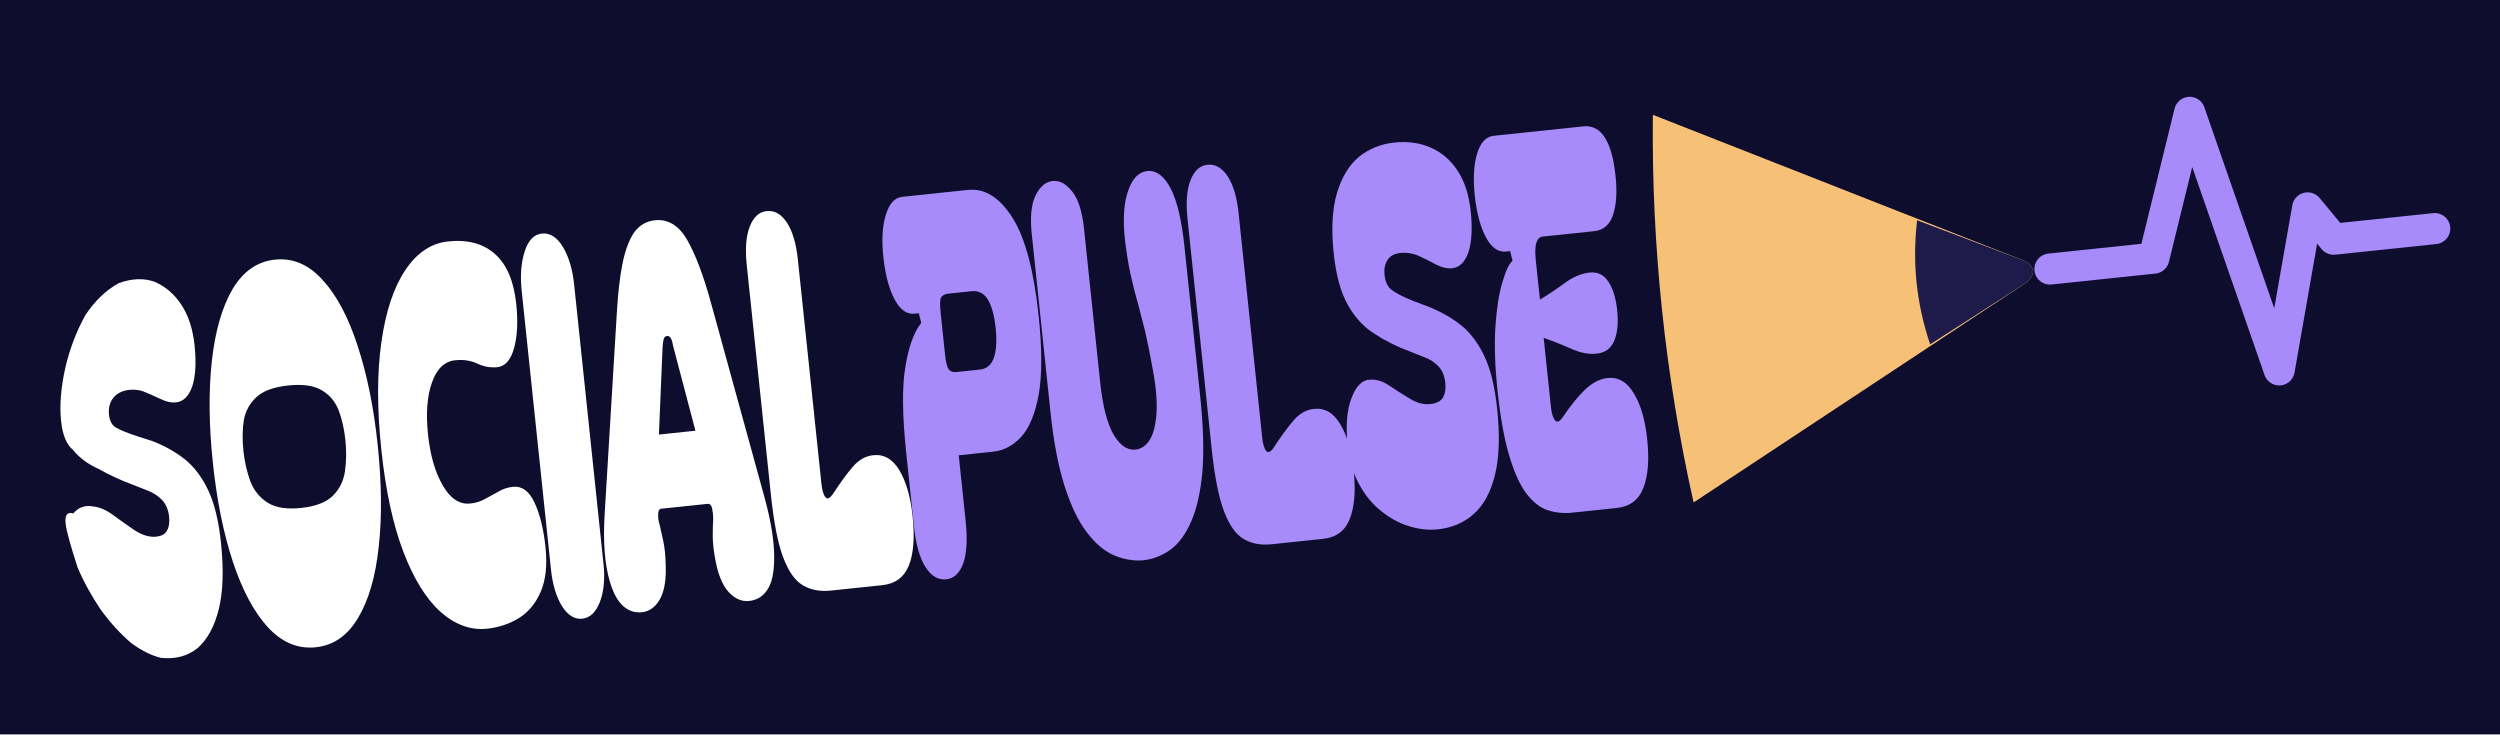
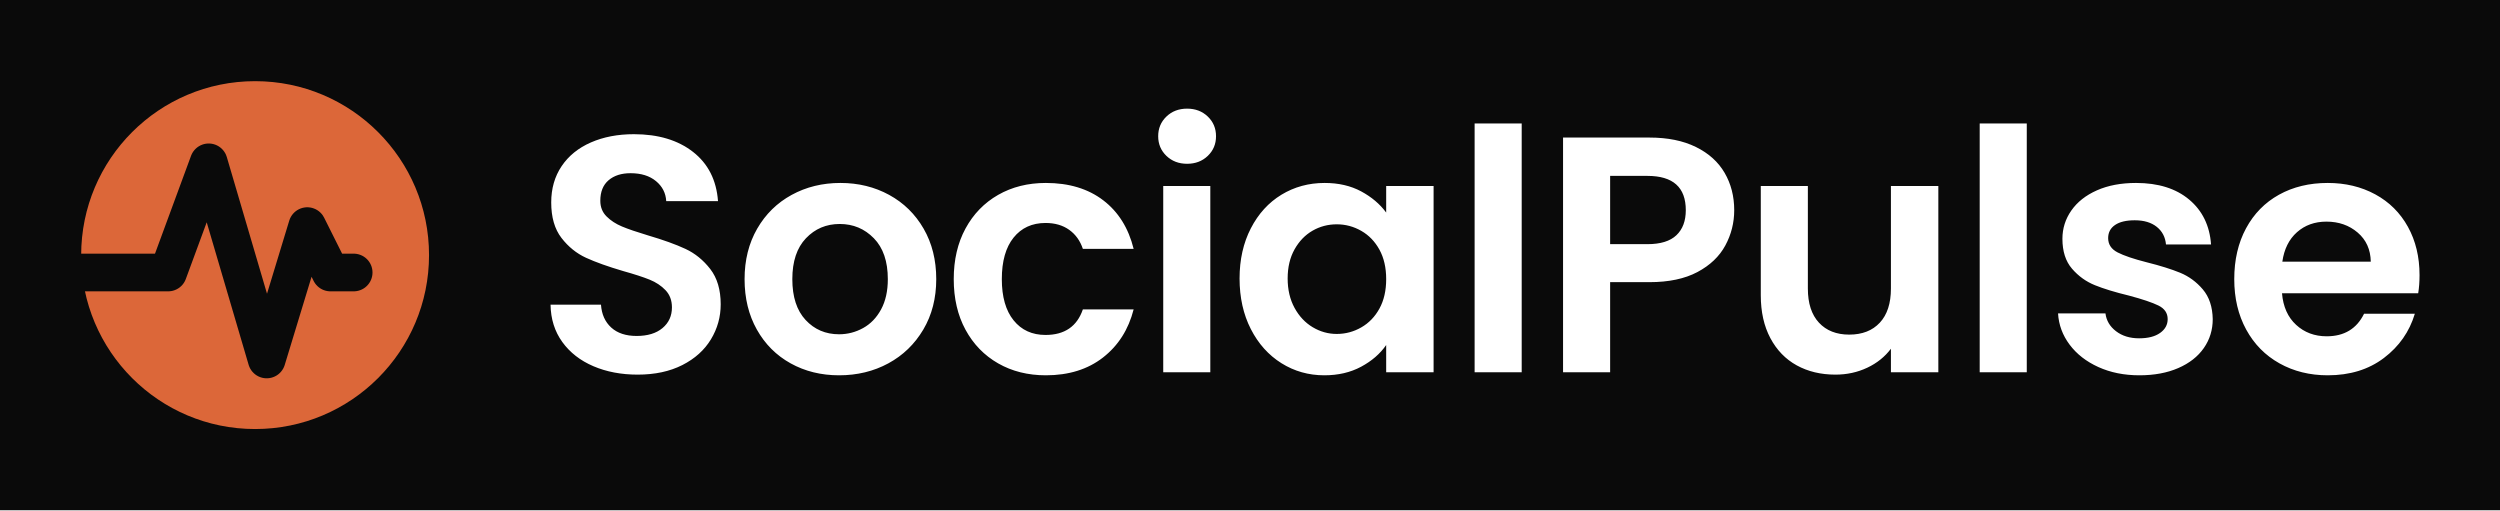
- <svg xmlns="http://www.w3.org/2000/svg" viewBox="-20 -140 885.1 260" role="img" aria-label="SocialPulse">
-   <rect x="-20" y="-140" width="885.1" height="260" fill="#0F0D2E" />
-   <g transform="rotate(-6 280.0 0)">
-     <path fill="#FFFFFF" d="M28.6 67.0 Q23.6 65.2 18.6 60.6 Q13.6 55.3 9.4 48.2 Q5.1 40.2 2.6 32.1 Q0.0 19.8 0.0 16.2 Q0.0 11.6 3.1 12.9 Q6.2 9.9 10.4 11.2 Q13.7 11.9 17.0 14.9 Q20.2 17.8 23.7 20.8 Q27.1 23.7 30.5 24.1 Q34.0 24.4 35.3 22.6 Q36.7 20.8 36.7 17.6 Q36.7 13.9 34.8 11.4 Q32.9 9.0 30.1 7.6 L25.7 5.3 Q19.0 2.0 13.7 -1.8 Q8.3 -4.9 5.3 -9.5 Q2.2 -12.7 2.2 -20.1 Q2.2 -28.2 5.6 -38.5 Q9.0 -48.4 14.7 -56.5 Q20.5 -63.5 27.6 -66.5 Q34.9 -68.3 40.4 -65.6 Q45.9 -62.4 48.9 -56.5 Q52.0 -50.5 52.0 -41.8 Q52.0 -32.7 49.7 -27.5 Q47.3 -22.4 43.4 -22.4 Q40.8 -22.4 38.0 -24.2 Q35.2 -25.9 32.2 -27.5 Q29.1 -28.9 25.6 -28.4 Q22.5 -27.8 20.9 -25.7 Q19.3 -23.5 19.3 -20.6 Q19.3 -17.0 21.5 -15.6 Q23.6 -14.1 28.5 -11.9 L33.5 -9.7 Q39.6 -6.6 44.2 -2.2 Q48.8 2.3 51.4 9.6 Q54.0 16.9 54.0 28.7 Q54.0 43.0 50.8 51.9 Q47.6 60.8 41.9 64.9 Q36.2 68.6 28.6 67.0 Z M83.5 69.0 Q74.0 69.0 67.4 60.2 Q60.9 51.4 57.5 35.9 Q54.1 20.3 54.1 0.1 Q54.1 -19.9 57.5 -35.6 Q60.9 -51.2 67.4 -60.1 Q74.0 -69.0 83.5 -69.0 Q93.0 -69.0 99.5 -60.1 Q106.1 -51.2 109.4 -35.6 Q112.8 -19.9 112.8 0.1 Q112.8 20.3 109.4 35.9 Q106.1 51.4 99.5 60.2 Q93.0 69.0 83.5 69.0 Z M65.3 -2.9 Q65.3 2.9 66.6 8.1 Q68.0 13.2 71.9 16.3 Q75.8 19.4 83.5 19.4 Q91.2 19.4 95.1 16.3 Q99.0 13.2 100.3 8.1 Q101.6 2.9 101.6 -2.9 Q101.6 -8.9 100.3 -13.7 Q99.0 -18.4 95.1 -21.3 Q91.2 -24.2 83.5 -24.2 Q75.8 -24.2 71.9 -21.3 Q68.0 -18.4 66.6 -13.7 Q65.3 -8.9 65.3 -2.9 Z M144.5 68.8 Q135.8 68.8 128.8 61.2 Q121.9 53.6 117.9 38.7 Q113.9 23.7 113.9 1.8 Q113.9 -20.1 117.9 -36.0 Q121.9 -52.0 129.0 -60.5 Q136.1 -69.0 145.1 -69.0 Q155.6 -69.0 161.2 -62.8 Q166.8 -56.6 166.8 -44.5 Q166.8 -35.1 164.4 -29.0 Q162.0 -22.9 157.8 -22.9 Q154.2 -22.9 150.9 -24.9 Q147.6 -26.9 143.2 -26.9 Q137.5 -26.9 134.2 -19.9 Q130.9 -13.0 130.9 -1.8 Q130.9 9.3 134.2 16.7 Q137.5 24.1 143.2 24.1 Q146.2 24.1 148.7 23.0 Q151.2 22.0 153.7 20.9 Q156.1 19.8 158.9 19.8 Q163.7 19.8 165.9 26.2 Q168.1 32.7 168.1 42.2 Q168.1 51.8 164.8 57.7 Q161.5 63.6 156.2 66.2 Q150.8 68.8 144.5 68.8 Z M178.4 68.8 Q174.3 68.8 171.7 63.6 Q169.2 58.3 169.2 50.3 L169.2 -48.8 Q169.2 -57.0 171.7 -62.6 Q174.2 -68.3 178.4 -68.3 Q182.8 -68.3 185.4 -62.7 Q187.9 -57.2 187.9 -49.2 L187.9 50.3 Q187.9 58.3 185.2 63.6 Q182.5 68.8 178.4 68.8 Z M197.2 68.4 Q191.3 66.6 189.5 56.9 Q187.7 47.3 190.2 32.5 L201.9 -37.7 Q203.5 -47.5 205.6 -54.4 Q207.7 -61.3 210.8 -65.1 Q214.0 -68.8 218.7 -68.8 Q225.8 -68.8 229.4 -60.6 Q233.0 -52.3 235.4 -37.7 L247.0 32.5 Q249.5 47.3 247.9 56.9 Q246.4 66.6 240.3 68.4 Q235.4 69.7 231.9 66.0 Q228.3 62.3 227.5 53.8 Q227.0 48.2 227.4 44.5 Q227.8 40.7 228.2 38.5 Q228.4 36.6 228.2 34.8 Q228.0 33.0 226.8 33.0 L210.3 33.0 Q209.2 33.0 209.0 34.8 Q208.7 36.6 209.1 38.5 Q209.4 40.7 209.8 44.5 Q210.2 48.2 209.7 53.8 Q209.0 62.3 205.5 66.0 Q202.1 69.7 197.2 68.4 Z M225.2 6.8 L220.5 -23.7 Q220.4 -25.6 220.0 -26.6 Q219.6 -27.6 218.7 -27.6 Q217.8 -27.6 217.4 -26.6 Q217.0 -25.6 216.7 -23.7 L212.2 6.8 Z M249.4 -49.7 Q249.4 -58.3 251.9 -63.1 Q254.4 -67.9 258.4 -67.9 Q262.6 -67.9 265.1 -63.1 Q267.6 -58.3 267.6 -49.7 L267.6 30.1 Q267.6 33.6 268.5 35.0 Q269.4 36.4 271.4 34.0 Q275.8 28.6 279.3 25.3 Q282.8 22.0 286.9 22.0 Q292.7 22.0 295.6 28.4 Q298.5 34.7 298.5 45.0 Q298.5 56.1 295.4 62.1 Q292.2 68.1 285.3 68.1 L267.0 68.1 Q261.2 68.1 257.3 65.2 Q253.4 62.3 251.4 54.6 Q249.4 46.9 249.4 32.3 Z" />
-     <path fill="#A78BFA" d="M317.0 25.2 L317.0 48.6 Q317.0 58.3 314.6 63.4 Q312.1 68.4 308.1 68.4 L308.0 68.4 Q303.7 68.4 301.2 63.4 Q298.6 58.3 298.6 48.6 L298.6 22.2 Q298.6 2.3 301.5 -8.0 Q304.3 -18.3 308.7 -22.8 L308.2 -26.3 L306.7 -26.3 Q302.6 -26.3 300.3 -31.8 Q297.9 -37.4 297.8 -46.9 Q297.7 -56.3 300.2 -62.1 Q302.6 -67.9 306.7 -67.9 L330.1 -67.9 Q339.0 -67.9 344.7 -56.5 Q350.3 -45.2 350.3 -20.9 Q350.3 -3.3 347.4 6.8 Q344.4 16.9 339.6 21.1 Q334.8 25.2 329.3 25.2 Z M315.9 -11.0 Q315.9 -6.8 316.6 -5.5 Q317.4 -4.2 319.3 -4.2 L327.6 -4.2 Q331.3 -4.2 333.0 -7.9 Q334.7 -11.5 334.7 -18.3 Q334.7 -25.0 333.0 -28.6 Q331.3 -32.1 327.6 -32.1 L319.3 -32.1 Q317.4 -32.1 316.6 -31.0 Q315.9 -29.9 315.9 -25.6 Z M377.9 69.0 Q372.6 68.8 367.7 66.0 Q362.9 63.2 359.1 56.8 Q355.3 50.5 353.1 39.8 Q350.9 29.1 350.9 13.4 L350.9 -50.1 Q350.9 -59.1 353.7 -63.5 Q356.5 -67.9 360.2 -67.9 Q363.9 -67.9 366.7 -63.5 Q369.5 -59.1 369.5 -50.1 L369.5 4.6 Q369.5 17.9 372.5 24.1 Q375.5 30.2 380.2 29.7 Q385.2 28.9 387.3 21.6 Q389.5 14.3 388.5 2.2 Q387.9 -6.1 387.2 -11.7 Q386.4 -17.3 385.7 -21.7 Q384.9 -26.1 384.4 -30.5 Q383.8 -34.9 383.6 -40.9 Q383.0 -53.5 386.0 -60.7 Q389.0 -67.9 393.9 -67.9 Q398.7 -67.9 401.5 -60.9 Q404.2 -54.0 404.2 -40.0 L404.2 13.4 Q404.2 29.1 402.2 39.9 Q400.1 50.6 396.4 57.1 Q392.7 63.6 388.0 66.3 Q383.2 69.0 377.9 69.0 Z M406.3 -49.7 Q406.3 -58.3 408.8 -63.1 Q411.3 -67.9 415.3 -67.9 Q419.5 -67.9 422.0 -63.1 Q424.5 -58.3 424.5 -49.7 L424.5 30.1 Q424.5 33.6 425.4 35.0 Q426.3 36.4 428.3 34.0 Q432.7 28.6 436.2 25.3 Q439.7 22.0 443.8 22.0 Q449.6 22.0 452.5 28.4 Q455.5 34.7 455.5 45.0 Q455.5 56.1 452.3 62.1 Q449.2 68.1 442.2 68.1 L423.9 68.1 Q418.1 68.1 414.2 65.2 Q410.3 62.3 408.3 54.6 Q406.3 46.9 406.3 32.3 Z M482.9 69.0 Q477.9 69.0 472.9 66.8 Q467.9 64.7 463.7 60.5 Q459.4 56.3 456.9 50.2 Q454.3 44.1 454.3 36.0 Q454.3 25.7 457.4 19.6 Q460.5 13.4 464.7 13.8 Q468.0 13.9 471.3 16.7 Q474.5 19.4 478.0 22.0 Q481.4 24.6 484.8 24.6 Q488.3 24.6 489.6 22.8 Q491.0 20.9 491.0 17.7 Q491.0 13.9 489.1 11.5 Q487.2 9.1 484.4 7.8 L480.0 5.5 Q473.3 2.2 468.0 -2.1 Q462.6 -6.3 459.6 -13.3 Q456.5 -20.3 456.5 -32.1 Q456.5 -45.0 459.9 -53.2 Q463.3 -61.3 469.0 -65.1 Q474.8 -68.8 481.9 -68.8 Q489.2 -68.8 494.7 -65.6 Q500.2 -62.4 503.2 -56.5 Q506.3 -50.5 506.3 -41.8 Q506.3 -32.7 504.0 -27.5 Q501.6 -22.4 497.7 -22.4 Q495.1 -22.4 492.3 -24.2 Q489.5 -26.1 486.5 -27.9 Q483.4 -29.7 479.9 -29.7 Q476.8 -29.7 475.2 -27.7 Q473.6 -25.7 473.6 -22.6 Q473.6 -18.6 475.8 -16.8 Q477.9 -14.9 482.8 -12.3 L487.8 -9.8 Q493.9 -6.6 498.5 -2.2 Q503.1 2.3 505.7 9.6 Q508.3 16.9 508.3 28.7 Q508.3 43.0 505.1 51.9 Q501.9 60.8 496.2 64.9 Q490.5 69.0 482.9 69.0 Z M530.8 68.1 Q526.5 68.1 522.5 66.4 Q518.6 64.7 515.6 59.9 Q512.6 55.1 510.9 46.1 Q509.1 37.0 509.1 22.2 Q509.1 8.9 510.8 -0.7 Q512.5 -10.2 514.9 -15.8 Q517.2 -21.4 519.2 -22.8 L518.7 -26.3 L517.2 -26.3 Q513.1 -26.3 510.8 -31.8 Q508.4 -37.4 508.3 -46.9 Q508.3 -56.3 510.7 -61.9 Q513.1 -67.5 517.2 -67.5 L549.1 -67.5 Q558.6 -67.5 558.6 -48.8 Q558.6 -40.4 556.3 -35.3 Q554.0 -30.2 549.1 -30.2 L530.7 -30.2 Q527.4 -30.2 527.4 -22.2 L527.4 -8.1 Q531.9 -10.2 536.7 -13.0 Q541.5 -15.8 545.9 -15.8 Q550.1 -15.8 552.1 -12.0 Q554.2 -8.1 554.2 -1.6 Q554.2 5.1 552.1 9.0 Q550.1 12.8 545.9 13.0 Q541.5 13.2 536.7 10.4 Q531.8 7.6 527.3 5.5 L527.3 30.1 Q527.3 33.6 528.3 35.0 Q529.2 36.4 531.2 34.0 Q535.7 28.6 539.9 25.3 Q544.2 22.0 548.3 22.0 Q554.1 22.0 557.0 28.4 Q560.0 34.7 560.0 45.0 Q560.0 56.1 556.8 62.1 Q553.7 68.1 546.7 68.1 Z" />
-     <path fill="#F6C177" d="M574.0 -69.0 L699.1 -4 Q705.1 0 699.1 4 L574.0 69.0 Q566.0 0 574.0 -69.0 Z" />
-     <path fill="#1E1B4B" d="M663.148 -22.08 L699.1 -4 Q705.1 0 699.1 4 L663.148 22.08 Q658.148 0 663.148 -22.08 Z" />
-     <path fill="none" stroke="#A78BFA" stroke-width="11" stroke-linecap="round" stroke-linejoin="round" d="M708.1 0 L745.1 0 L763.1 -50 L785.1 44 L801.1 -12 L809.1 0 L845.1 0" />
-   </g>
+ <svg xmlns="http://www.w3.org/2000/svg" viewBox="-12 -12 431.2 88" role="img" aria-label="SocialPulse">
+   <rect x="-12" y="-12" width="431.2" height="88" fill="#0A0A0A" />
+   <circle cx="32" cy="32" r="30" fill="#DC6739" />
+   <path d="M-2 35 L17 35 L24 16 L34 50 L41 27 L45 35 L49 35" fill="none" stroke="#0A0A0A" stroke-width="6.5" stroke-linecap="round" stroke-linejoin="round" />
+   <path fill="#FFFFFF" transform="translate(80 52.21) scale(0.058)" d="M51 -201H201Q204 -158 231.5 -133.0Q259 -108 307 -108Q356 -108 384.0 -131.5Q412 -155 412 -193Q412 -224 393.0 -244.0Q374 -264 345.5 -275.5Q317 -287 267 -301Q199 -321 156.5 -340.5Q114 -360 83.5 -399.5Q53 -439 53 -505Q53 -567 84.0 -613.0Q115 -659 171.0 -683.5Q227 -708 299 -708Q407 -708 474.5 -655.5Q542 -603 549 -509H395Q393 -545 364.5 -568.5Q336 -592 289 -592Q248 -592 223.5 -571.0Q199 -550 199 -510Q199 -482 217.5 -463.5Q236 -445 263.5 -433.5Q291 -422 341 -407Q409 -387 452.0 -367.0Q495 -347 526.0 -307.0Q557 -267 557 -202Q557 -146 528.0 -98.0Q499 -50 443.0 -21.5Q387 7 310 7Q237 7 178.5 -18.0Q120 -43 86.0 -90.0Q52 -137 51 -201ZM628 -277Q628 -362 665.5 -427.0Q703 -492 768.0 -527.5Q833 -563 913 -563Q993 -563 1058.0 -527.5Q1123 -492 1160.5 -427.0Q1198 -362 1198 -277Q1198 -192 1159.5 -127.0Q1121 -62 1055.5 -26.5Q990 9 909 9Q829 9 765.0 -26.5Q701 -62 664.5 -127.0Q628 -192 628 -277ZM1054 -277Q1054 -356 1012.5 -398.5Q971 -441 911 -441Q851 -441 810.5 -398.5Q770 -356 770 -277Q770 -198 809.5 -155.5Q849 -113 909 -113Q947 -113 980.5 -131.5Q1014 -150 1034.0 -187.0Q1054 -224 1054 -277ZM1524 -563Q1627 -563 1694.5 -511.5Q1762 -460 1785 -367H1634Q1622 -403 1593.5 -423.5Q1565 -444 1523 -444Q1463 -444 1428.0 -400.5Q1393 -357 1393 -277Q1393 -198 1428.0 -154.5Q1463 -111 1523 -111Q1608 -111 1634 -187H1785Q1762 -97 1694.0 -44.0Q1626 9 1524 9Q1444 9 1382.0 -26.5Q1320 -62 1285.0 -126.5Q1250 -191 1250 -277Q1250 -363 1285.0 -427.5Q1320 -492 1382.0 -527.5Q1444 -563 1524 -563ZM1858 -702Q1858 -737 1882.5 -760.5Q1907 -784 1944 -784Q1981 -784 2005.5 -760.5Q2030 -737 2030 -702Q2030 -667 2005.5 -643.5Q1981 -620 1944 -620Q1907 -620 1882.5 -643.5Q1858 -667 1858 -702ZM2013 -554V0H1873V-554ZM2353 -563Q2415 -563 2461.5 -538.0Q2508 -513 2536 -475V-554H2677V0H2536V-81Q2509 -42 2461.5 -16.5Q2414 9 2352 9Q2282 9 2224.5 -27.0Q2167 -63 2133.5 -128.5Q2100 -194 2100 -279Q2100 -363 2133.5 -428.0Q2167 -493 2224.5 -528.0Q2282 -563 2353 -563ZM2389 -440Q2350 -440 2317.0 -421.0Q2284 -402 2263.5 -365.5Q2243 -329 2243 -279Q2243 -229 2263.5 -191.5Q2284 -154 2317.5 -134.0Q2351 -114 2389 -114Q2428 -114 2462.0 -133.5Q2496 -153 2516.0 -189.5Q2536 -226 2536 -277Q2536 -328 2516.0 -364.5Q2496 -401 2462.0 -420.5Q2428 -440 2389 -440ZM2939 -740V0H2799V-740ZM3319 -268H3202V0H3062V-698H3319Q3400 -698 3457.0 -670.0Q3514 -642 3542.5 -593.0Q3571 -544 3571 -482Q3571 -426 3544.5 -377.0Q3518 -328 3461.5 -298.0Q3405 -268 3319 -268ZM3427 -482Q3427 -584 3313 -584H3202V-381H3313Q3371 -381 3399.0 -407.5Q3427 -434 3427 -482ZM4178 -554V0H4037V-70Q4010 -34 3966.5 -13.5Q3923 7 3872 7Q3807 7 3757.0 -20.5Q3707 -48 3678.5 -101.5Q3650 -155 3650 -229V-554H3790V-249Q3790 -183 3823.0 -147.5Q3856 -112 3913 -112Q3971 -112 4004.0 -147.5Q4037 -183 4037 -249V-554ZM4441 -740V0H4301V-740ZM4534 -175H4675Q4679 -143 4706.5 -122.0Q4734 -101 4775 -101Q4815 -101 4837.5 -117.0Q4860 -133 4860 -158Q4860 -185 4832.5 -198.5Q4805 -212 4745 -228Q4683 -243 4643.5 -259.0Q4604 -275 4575.5 -308.0Q4547 -341 4547 -397Q4547 -443 4573.5 -481.0Q4600 -519 4649.5 -541.0Q4699 -563 4766 -563Q4865 -563 4924.0 -513.5Q4983 -464 4989 -380H4855Q4852 -413 4827.5 -432.5Q4803 -452 4762 -452Q4724 -452 4703.5 -438.0Q4683 -424 4683 -399Q4683 -371 4711.0 -356.5Q4739 -342 4798 -327Q4858 -312 4897.0 -296.0Q4936 -280 4964.5 -246.5Q4993 -213 4994 -158Q4994 -110 4967.5 -72.0Q4941 -34 4891.5 -12.5Q4842 9 4776 9Q4708 9 4654.0 -15.5Q4600 -40 4568.5 -82.0Q4537 -124 4534 -175ZM5605 -235H5200Q5205 -175 5242.0 -141.0Q5279 -107 5333 -107Q5411 -107 5444 -174H5595Q5571 -94 5503.0 -42.5Q5435 9 5336 9Q5256 9 5192.5 -26.5Q5129 -62 5093.5 -127.0Q5058 -192 5058 -277Q5058 -363 5093.0 -428.0Q5128 -493 5191.0 -528.0Q5254 -563 5336 -563Q5415 -563 5477.5 -529.0Q5540 -495 5574.5 -432.5Q5609 -370 5609 -289Q5609 -259 5605 -235ZM5464 -329Q5463 -383 5425.0 -415.5Q5387 -448 5332 -448Q5280 -448 5244.5 -416.5Q5209 -385 5201 -329Z" />
</svg>
